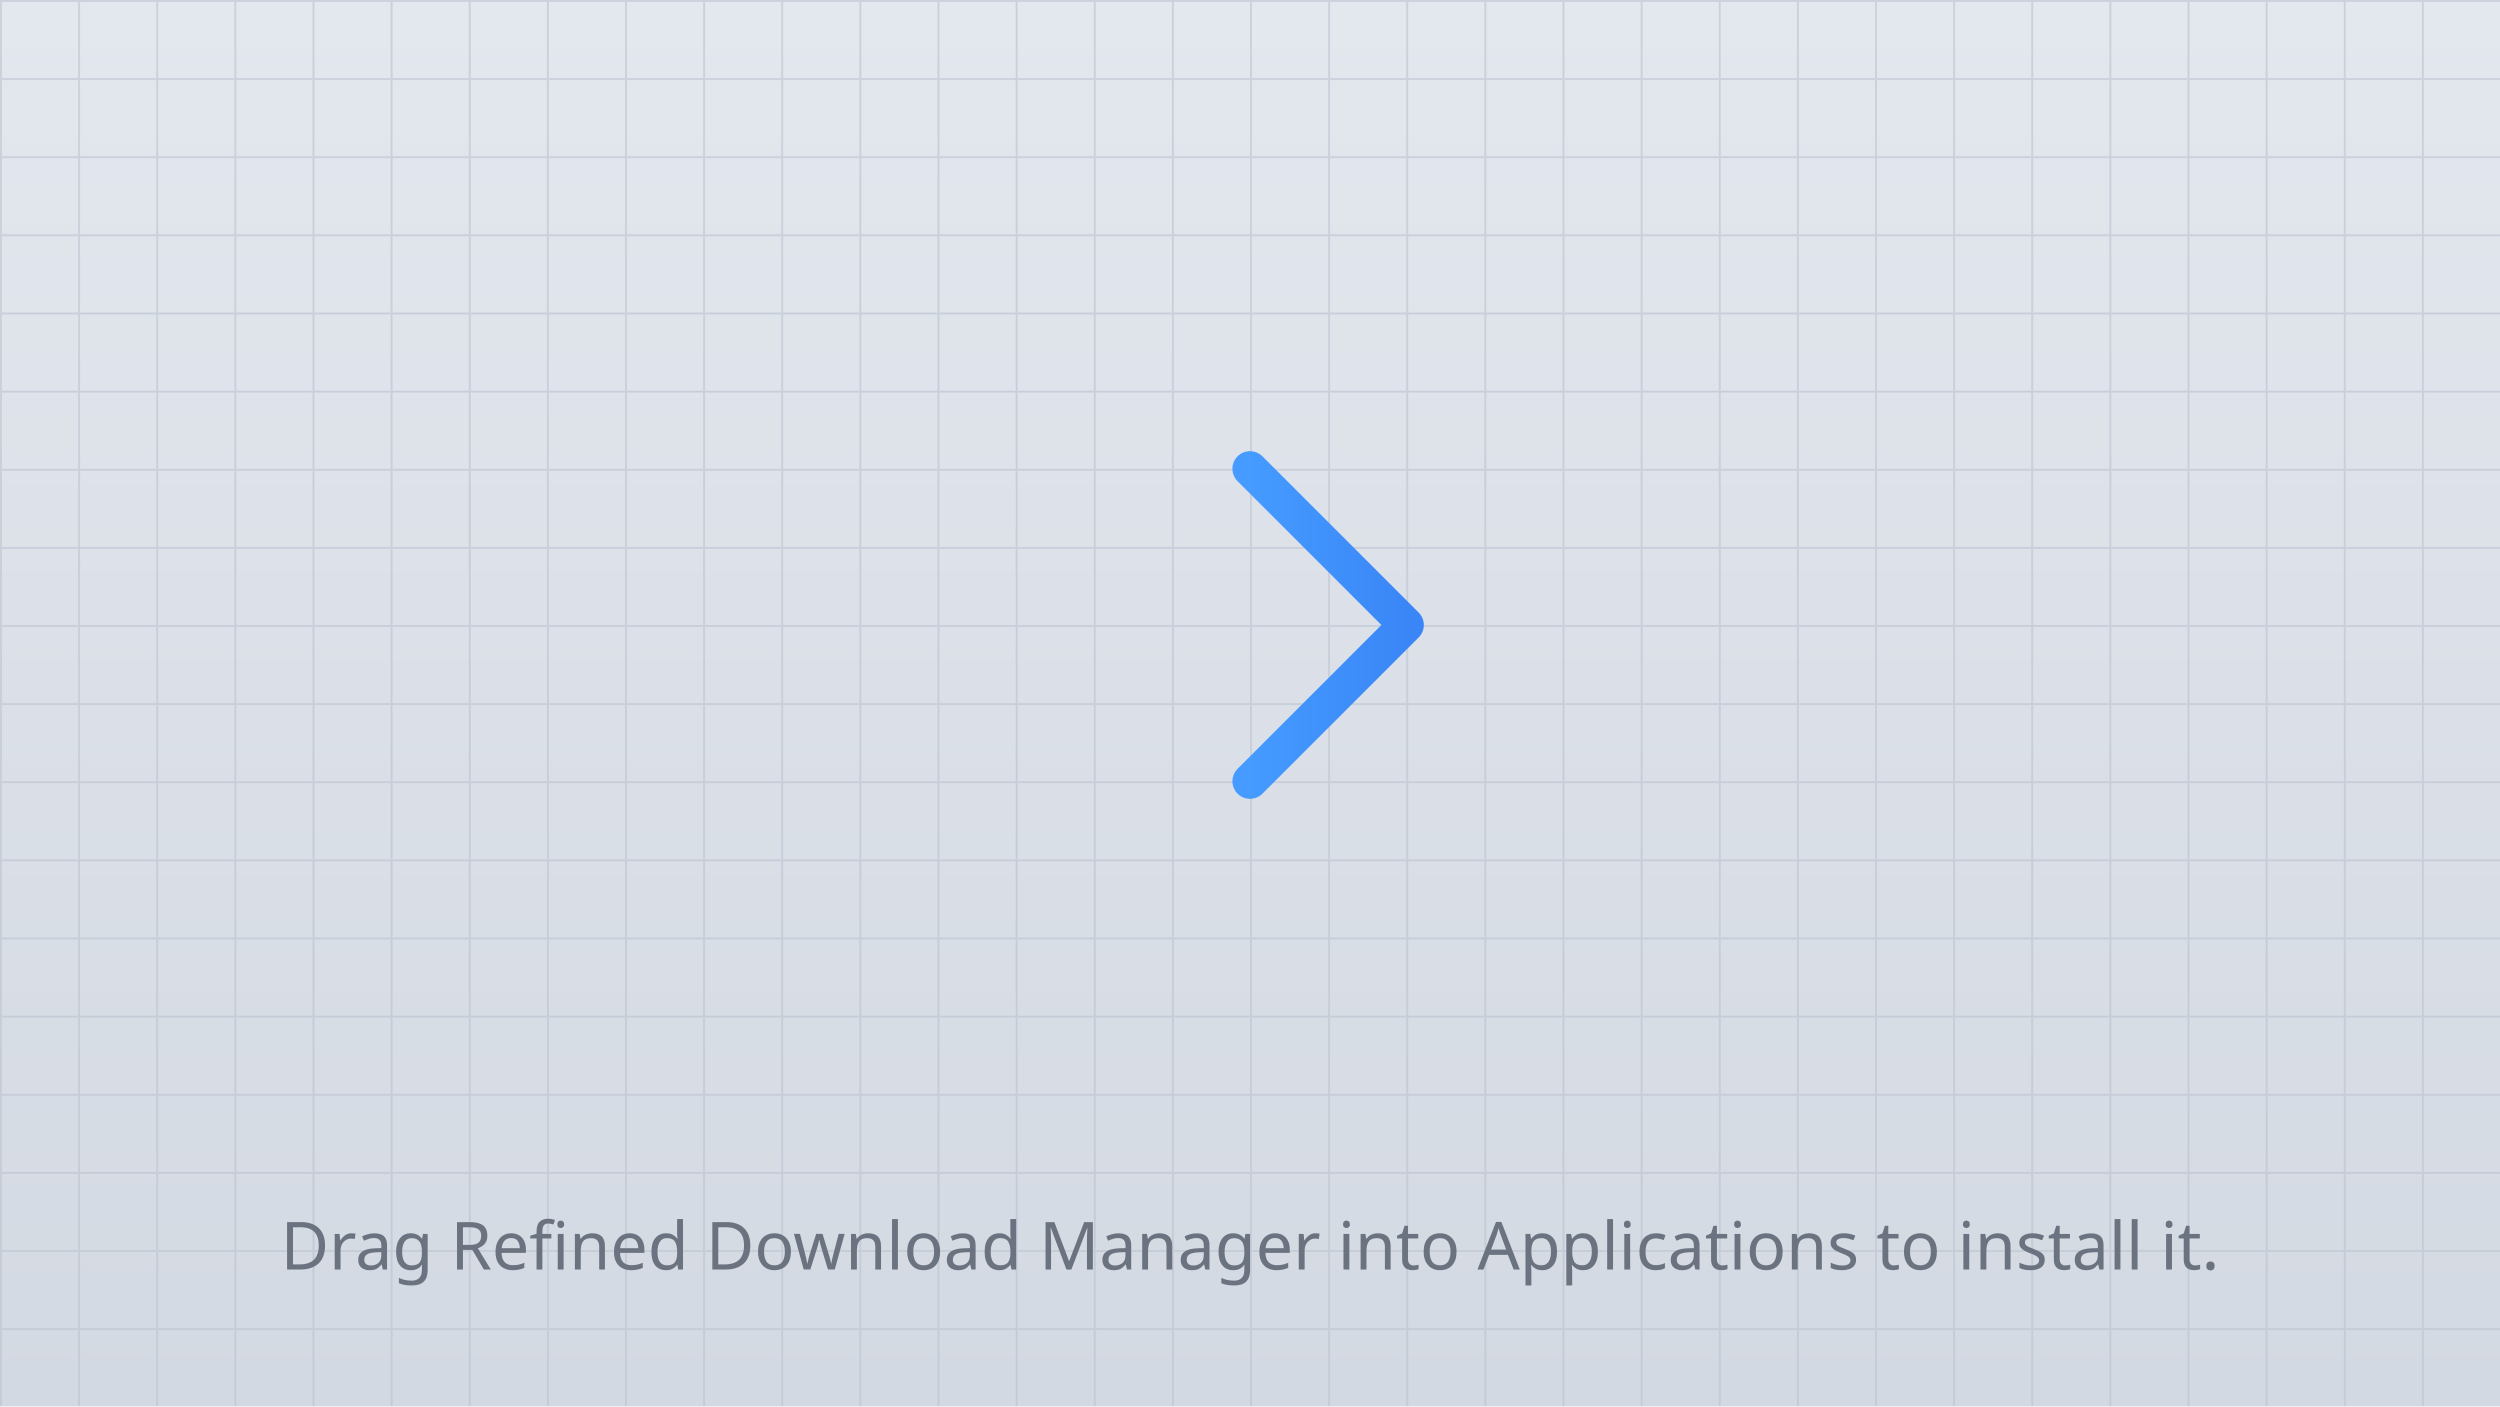
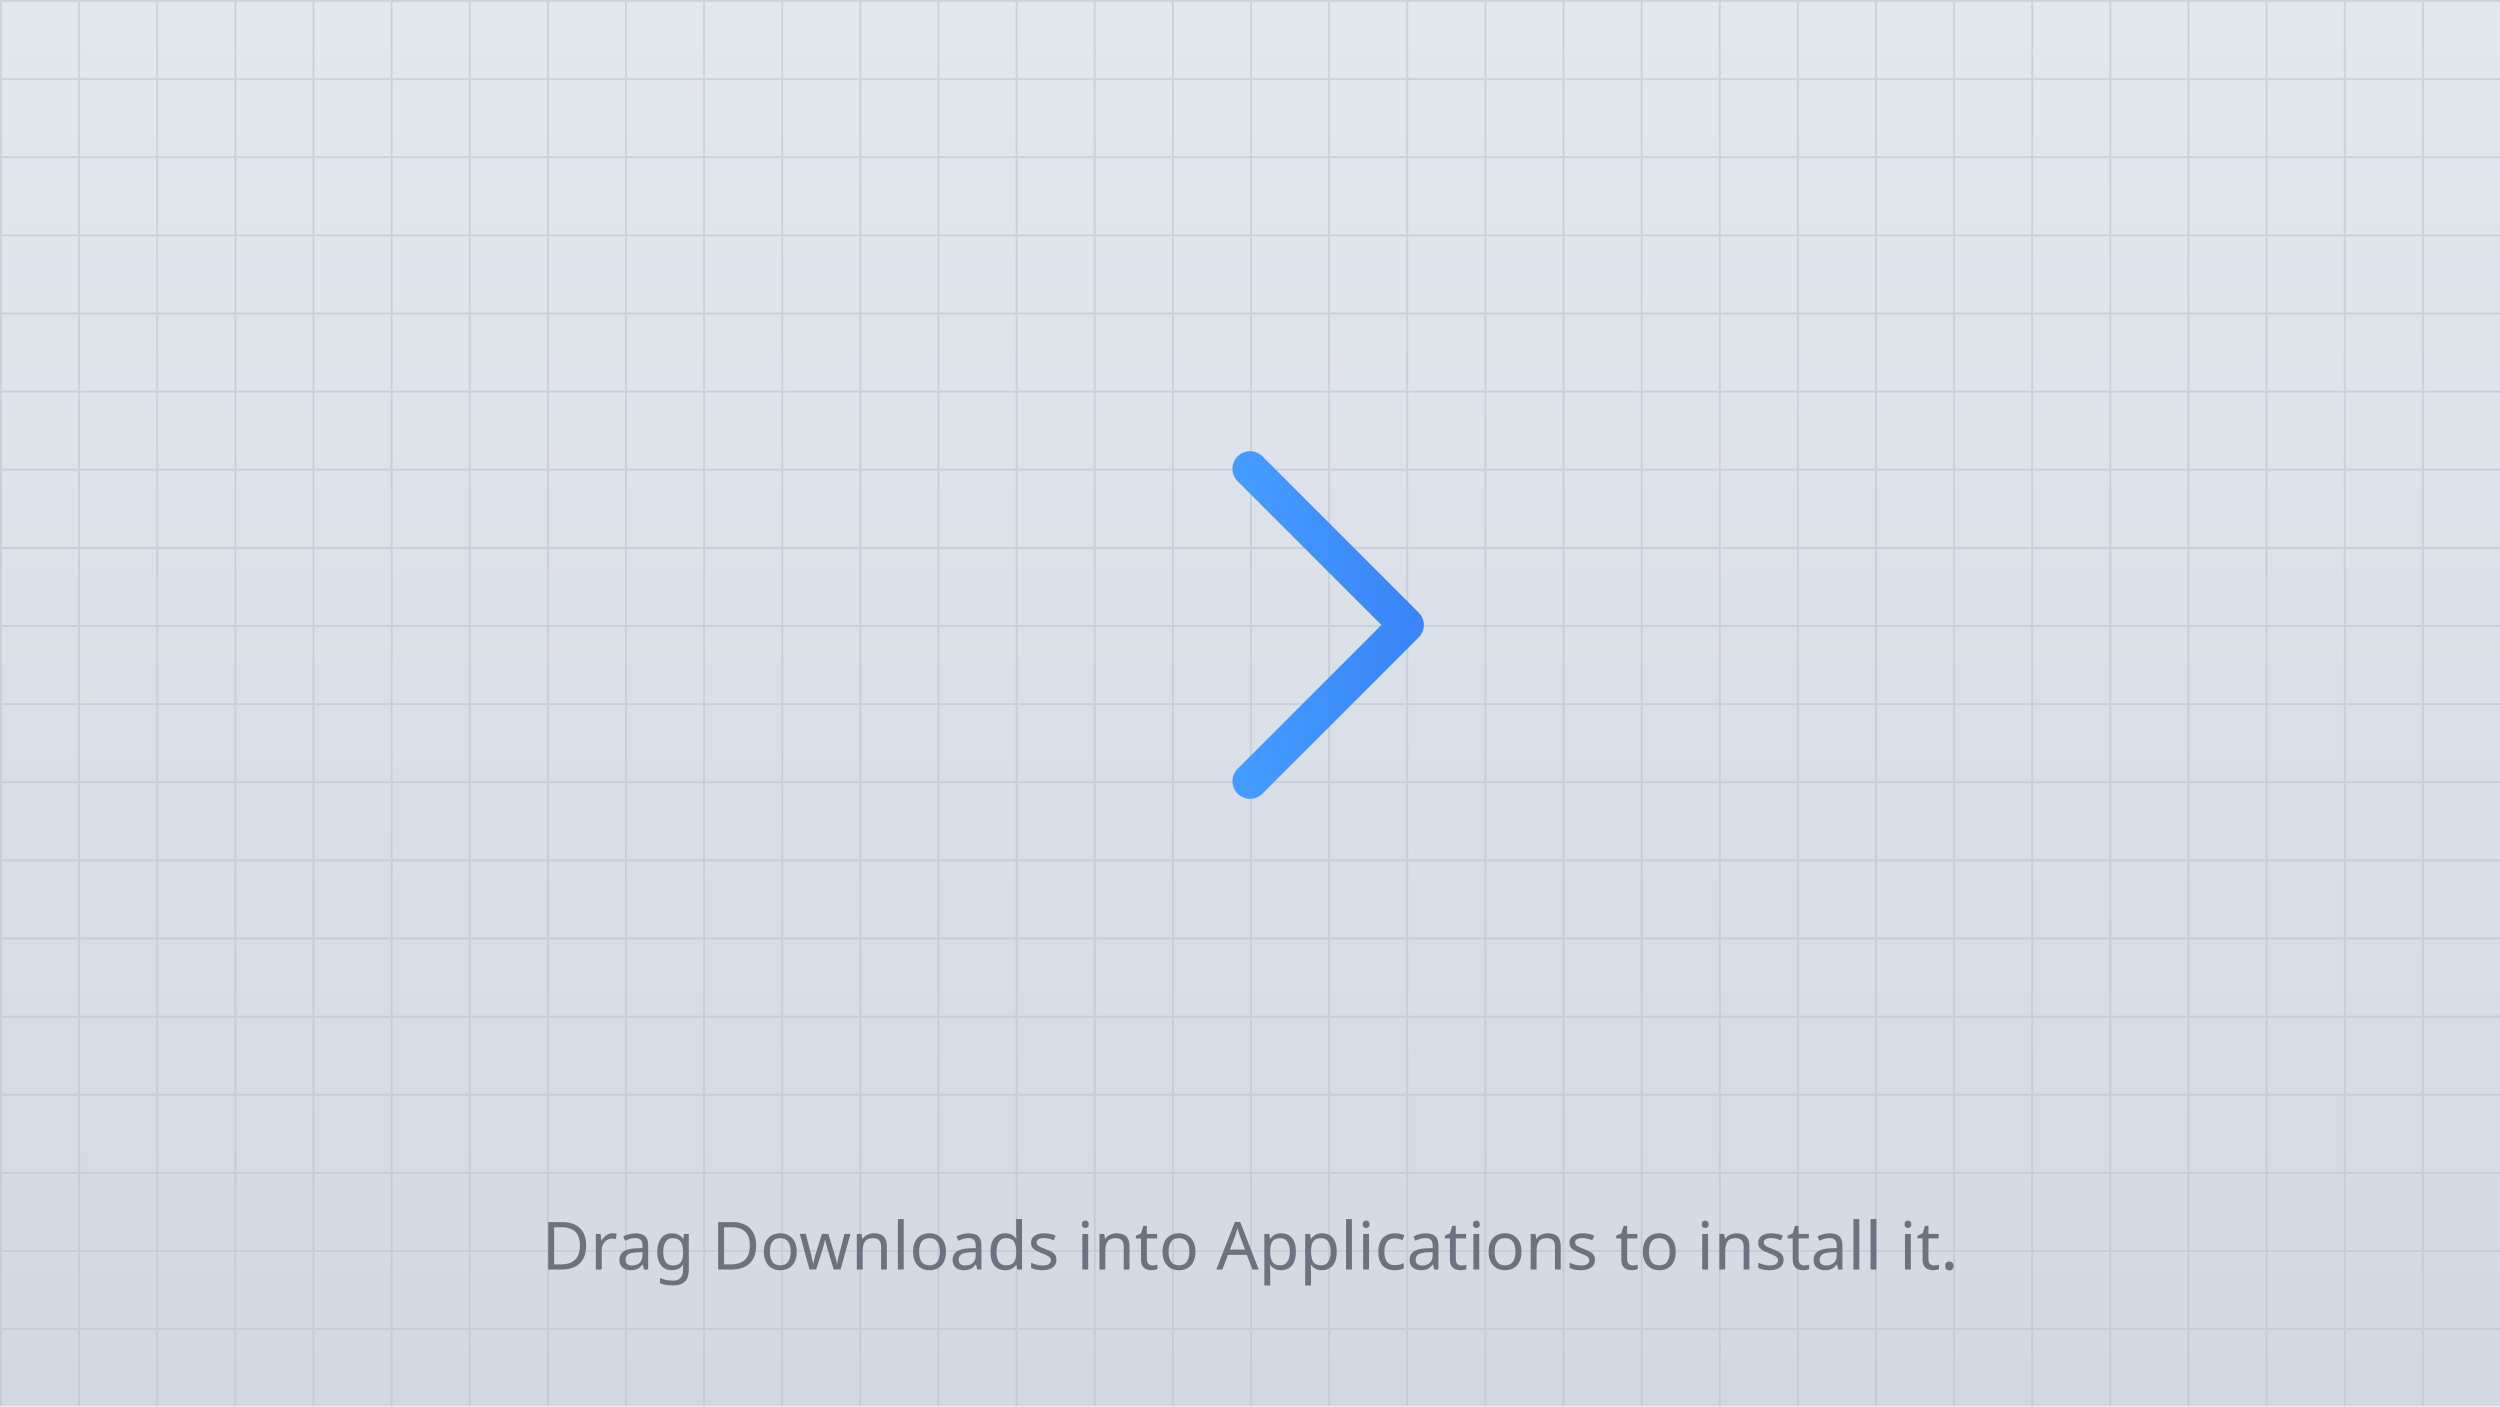
<svg xmlns="http://www.w3.org/2000/svg" viewBox="0 0 640 360" width="640" height="360">
  <defs>
    <linearGradient id="ground" x1="0" y1="0" x2="0" y2="1">
      <stop offset="0" stop-color="#e3e7ee" />
      <stop offset="1" stop-color="#d3d9e2" />
    </linearGradient>
    <pattern id="grid" width="20" height="20" patternUnits="userSpaceOnUse">
      <path d="M20 0 H0 V20" fill="none" stroke="#b9c1cd" stroke-width="1" stroke-opacity="0.55" />
    </pattern>
    <linearGradient id="arrow" x1="0" y1="0" x2="1" y2="0">
      <stop offset="0" stop-color="#459bff" />
      <stop offset="1" stop-color="#3a86f7" />
    </linearGradient>
  </defs>
  <rect width="640" height="360" fill="url(#ground)" />
  <rect width="640" height="360" fill="url(#grid)" />
  <g fill="none" stroke="url(#arrow)" stroke-width="9" stroke-linecap="round" stroke-linejoin="round">
    <path d="M280 160 H360" />
    <path d="M320 120 L360 160 L320 200" />
  </g>
-   <text x="320" y="325" text-anchor="middle" font-family="Kalam" font-size="17" fill="#6b7380">Drag Refined Download Manager into Applications to install it.</text>
+   <text x="320" y="325" text-anchor="middle" font-family="Kalam" font-size="17" fill="#6b7380">Drag Downloads into Applications to install it.</text>
</svg>
